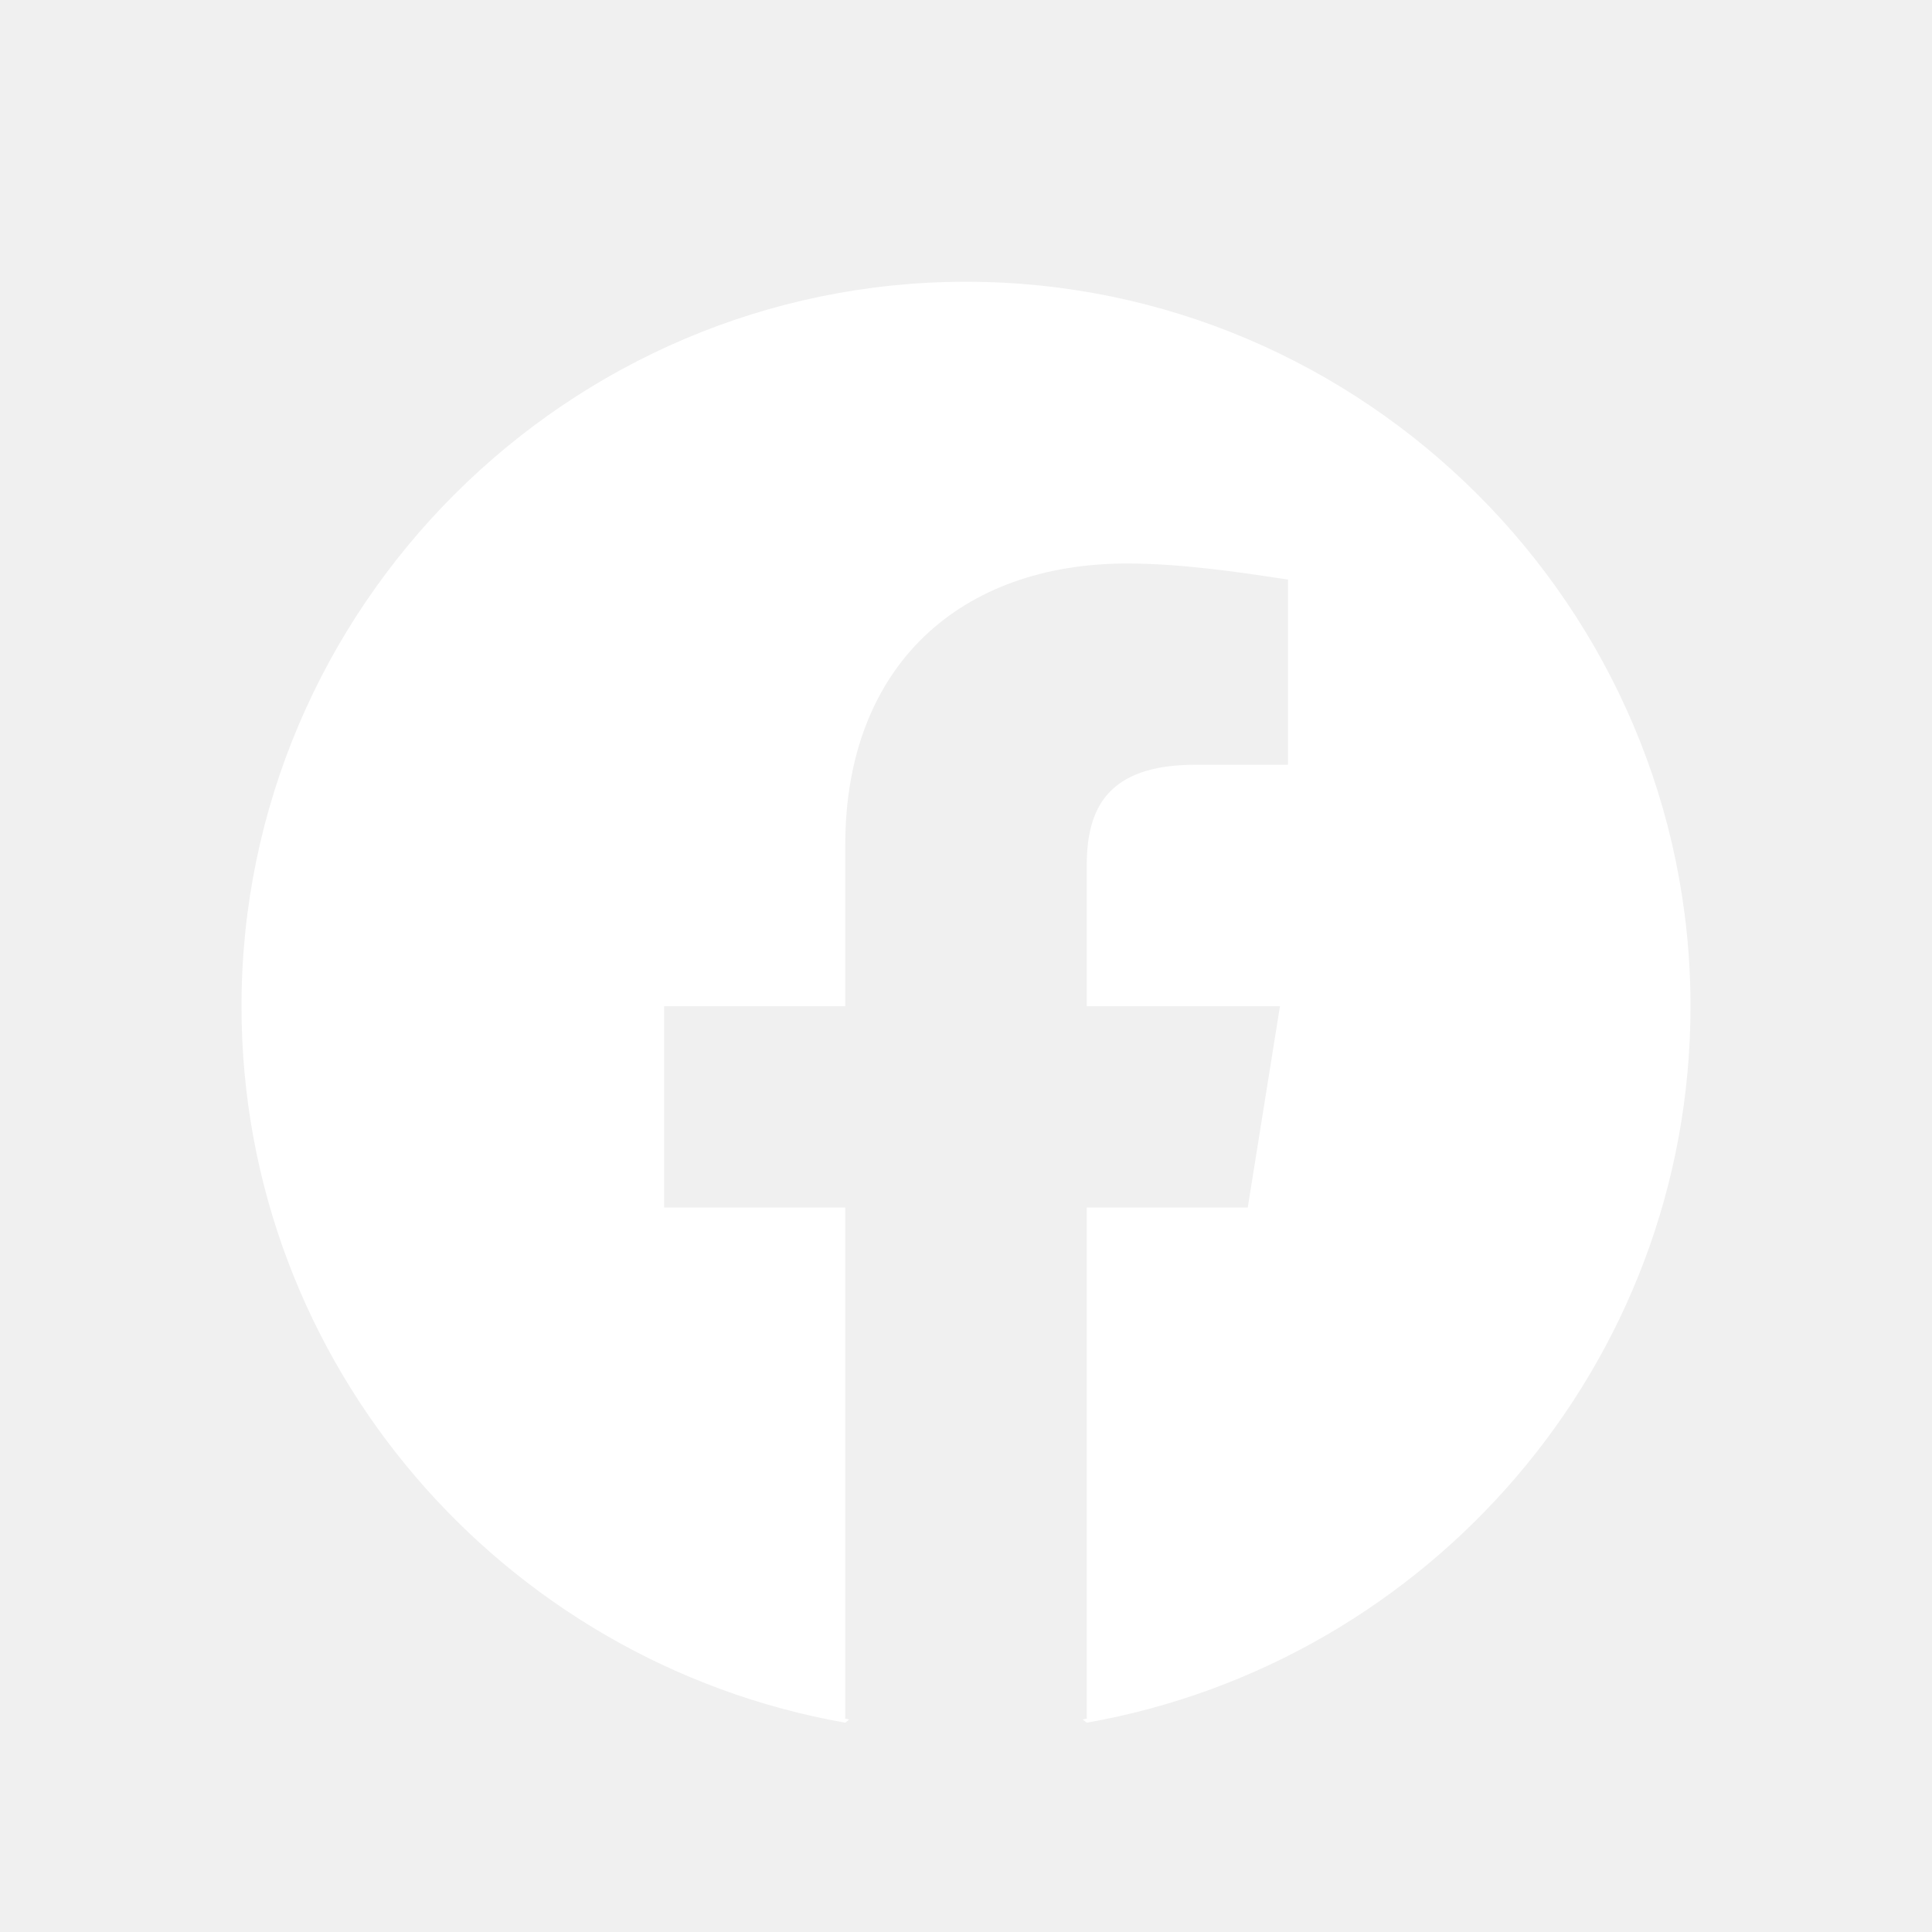
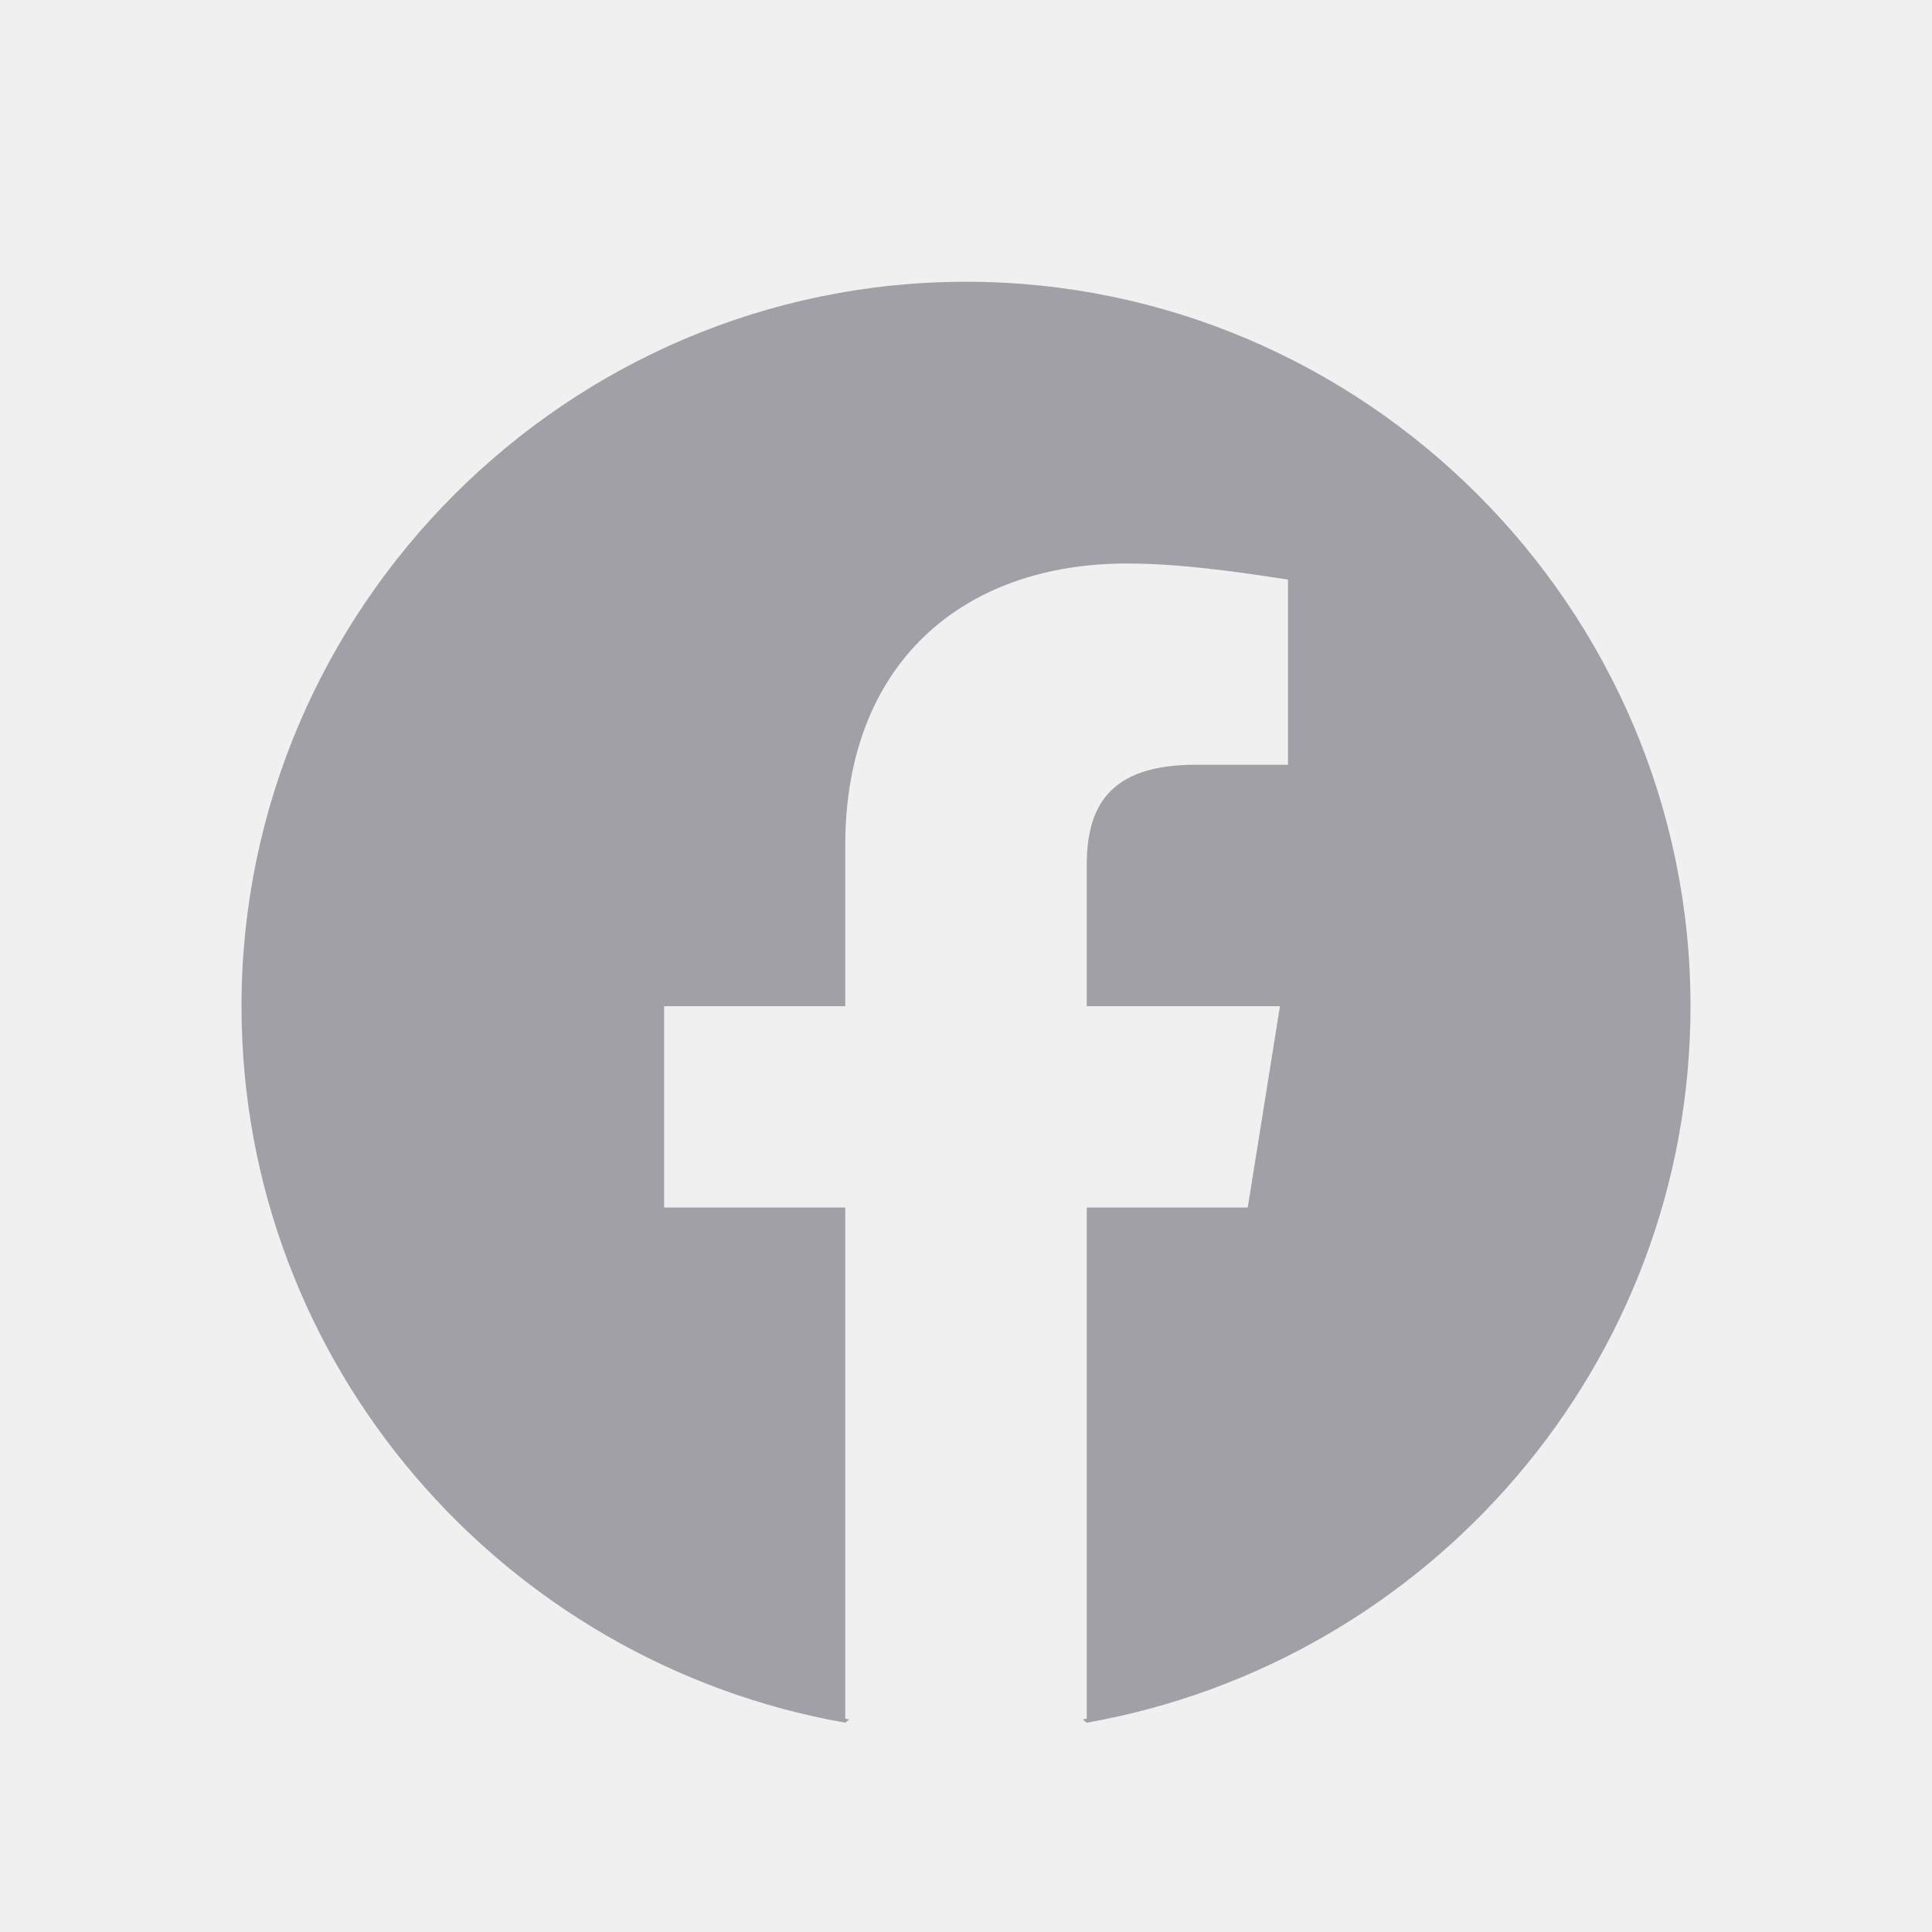
<svg xmlns="http://www.w3.org/2000/svg" width="48" height="48" viewBox="0 0 48 48" fill="none">
-   <path d="M24 7C33.9 7 42 15.1 42 25C42 33.9 35.5 41.3 27 42.8L26.898 42.719C26.932 42.712 26.966 42.707 27 42.7V30H31L31.8 25H27V21.5C27 20.1 27.5 19 29.7 19H32V14.4C30.7 14.2 29.3 14 28 14C23.9 14 21 16.5 21 21V25H16.5V30H21V42.7C21.034 42.707 21.067 42.712 21.101 42.719L21 42.8C12.5 41.3 6 33.9 6 25C6 15.1 14.1 7 24 7Z" fill="white" />
+   <path d="M24 7C33.9 7 42 15.1 42 25C42 33.9 35.5 41.3 27 42.8L26.898 42.719C26.932 42.712 26.966 42.707 27 42.7V30H31L31.8 25H27V21.5C27 20.1 27.5 19 29.7 19H32V14.4C30.7 14.2 29.3 14 28 14C23.9 14 21 16.5 21 21V25H16.5V30H21V42.7C21.034 42.707 21.067 42.712 21.101 42.719L21 42.8C12.5 41.3 6 33.9 6 25C6 15.1 14.1 7 24 7Z" fill="#A1A0A7" />
</svg>
